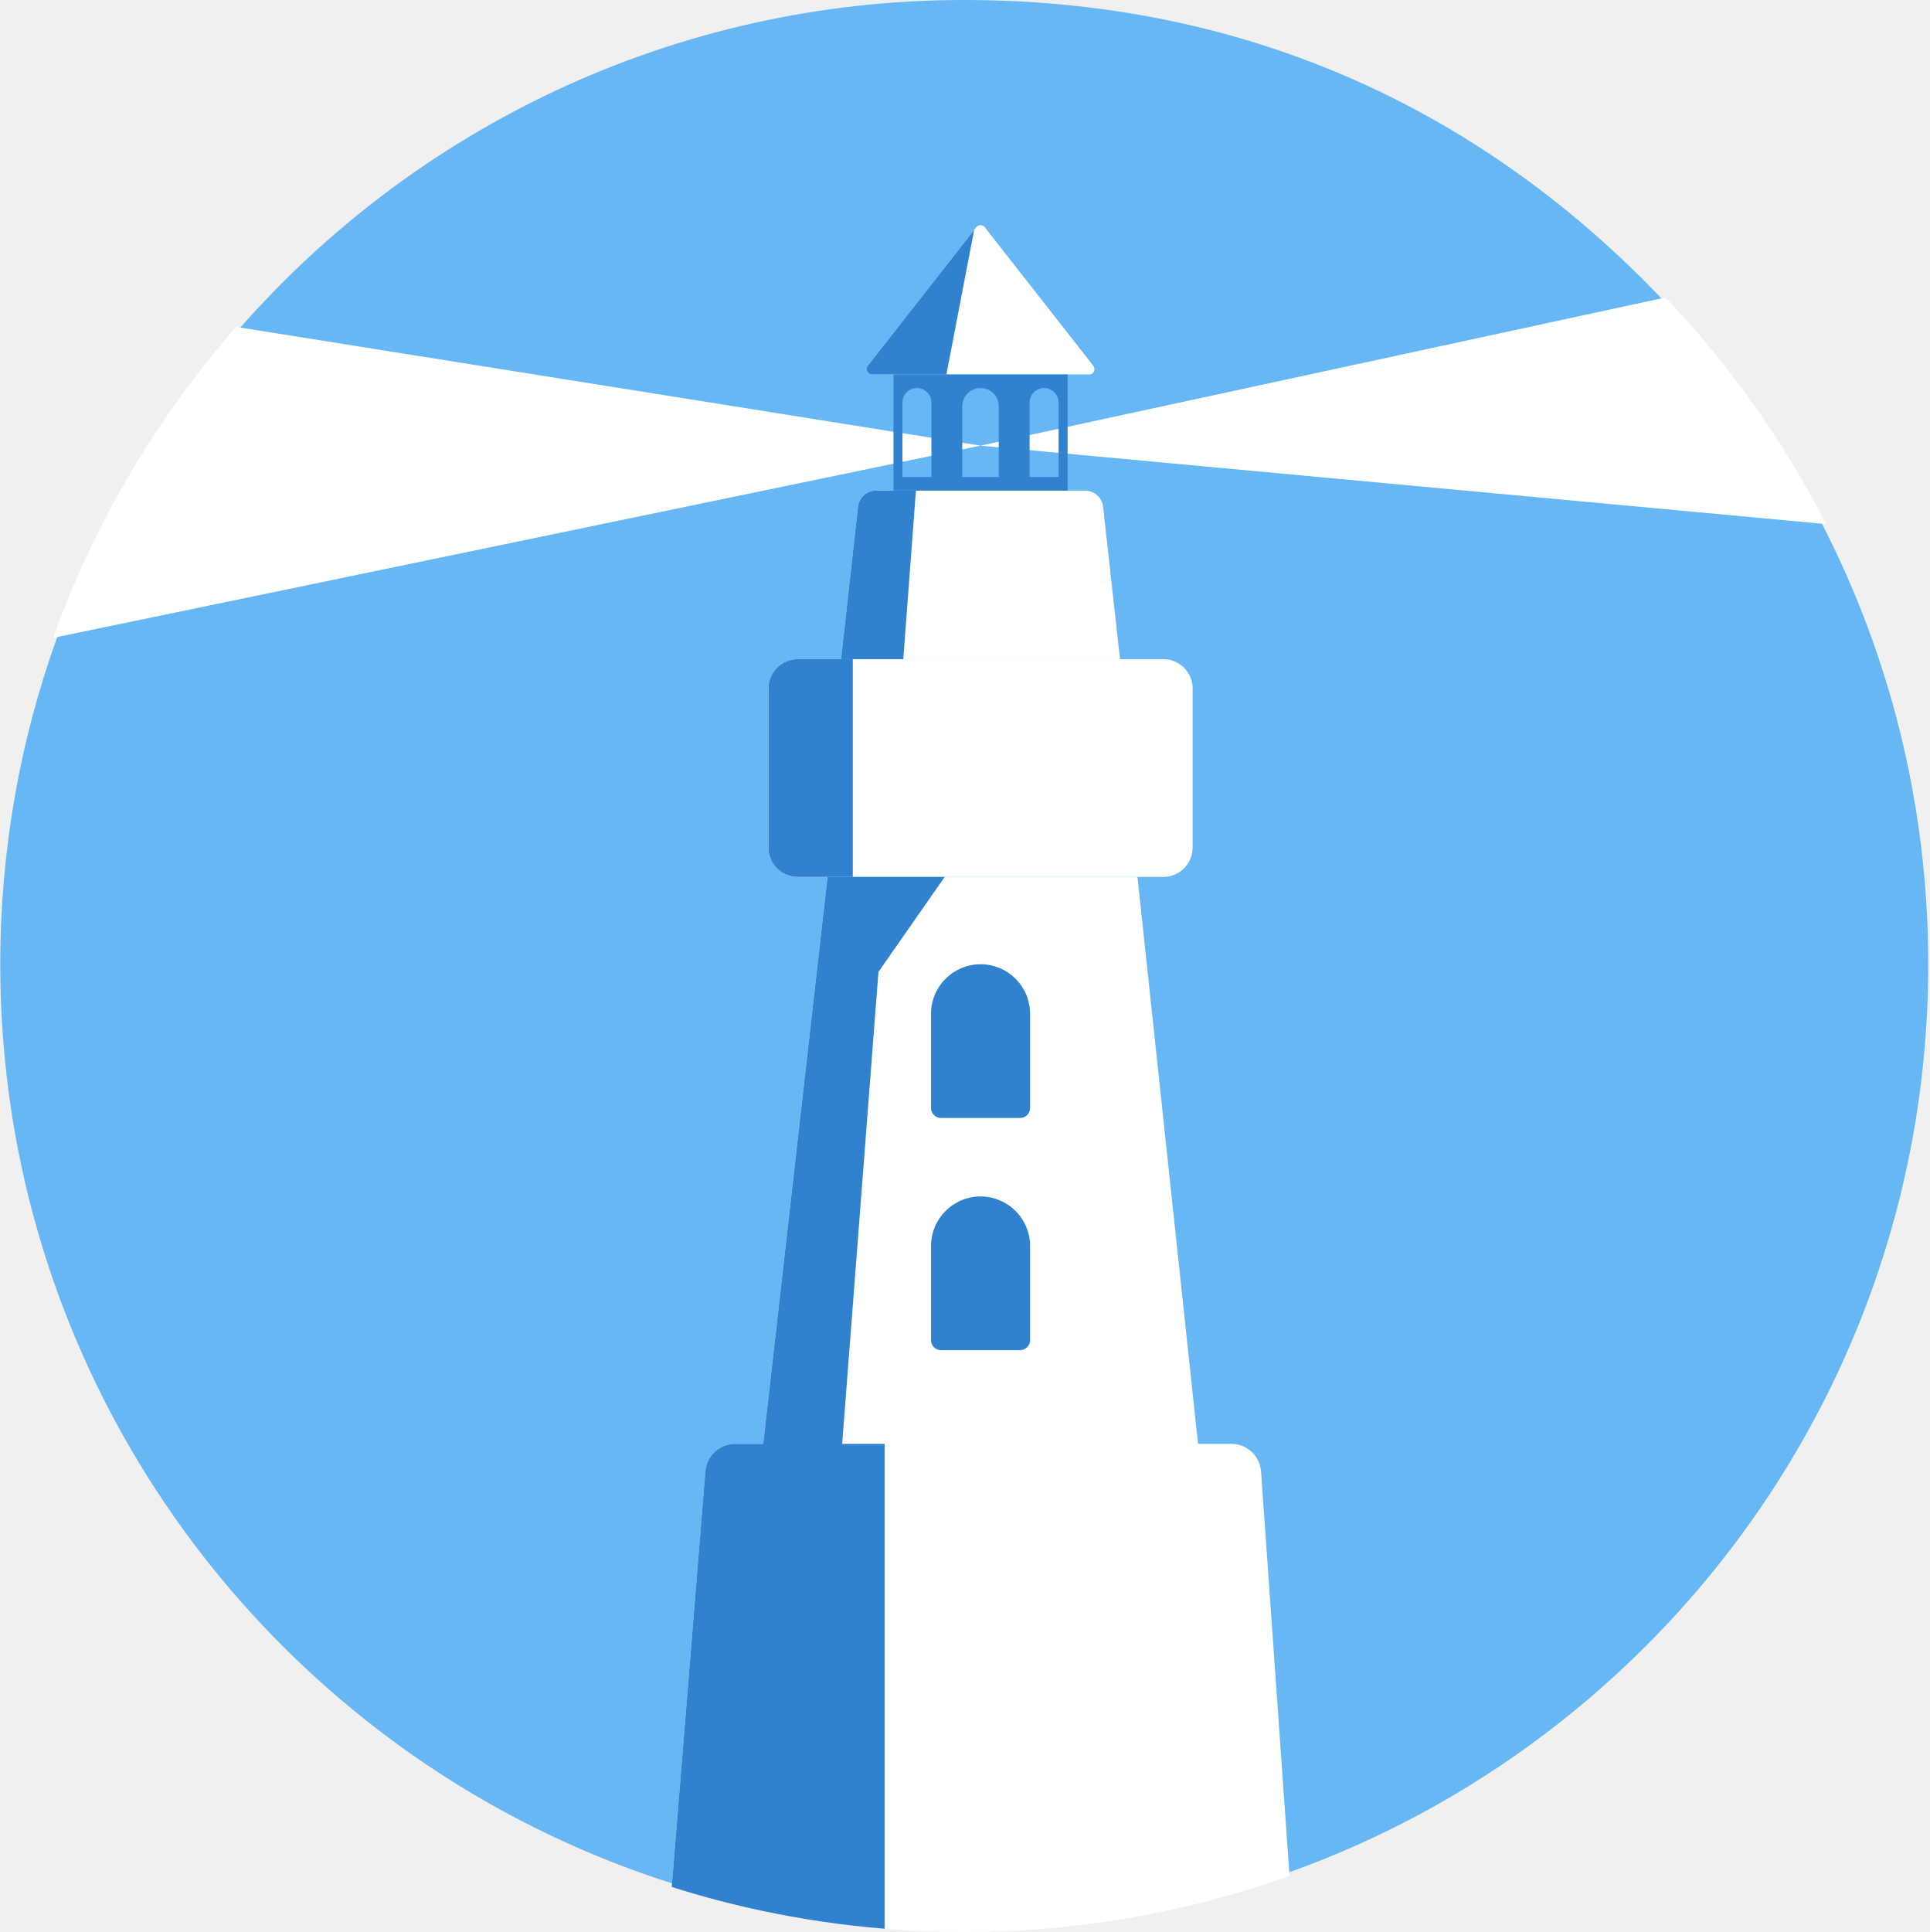
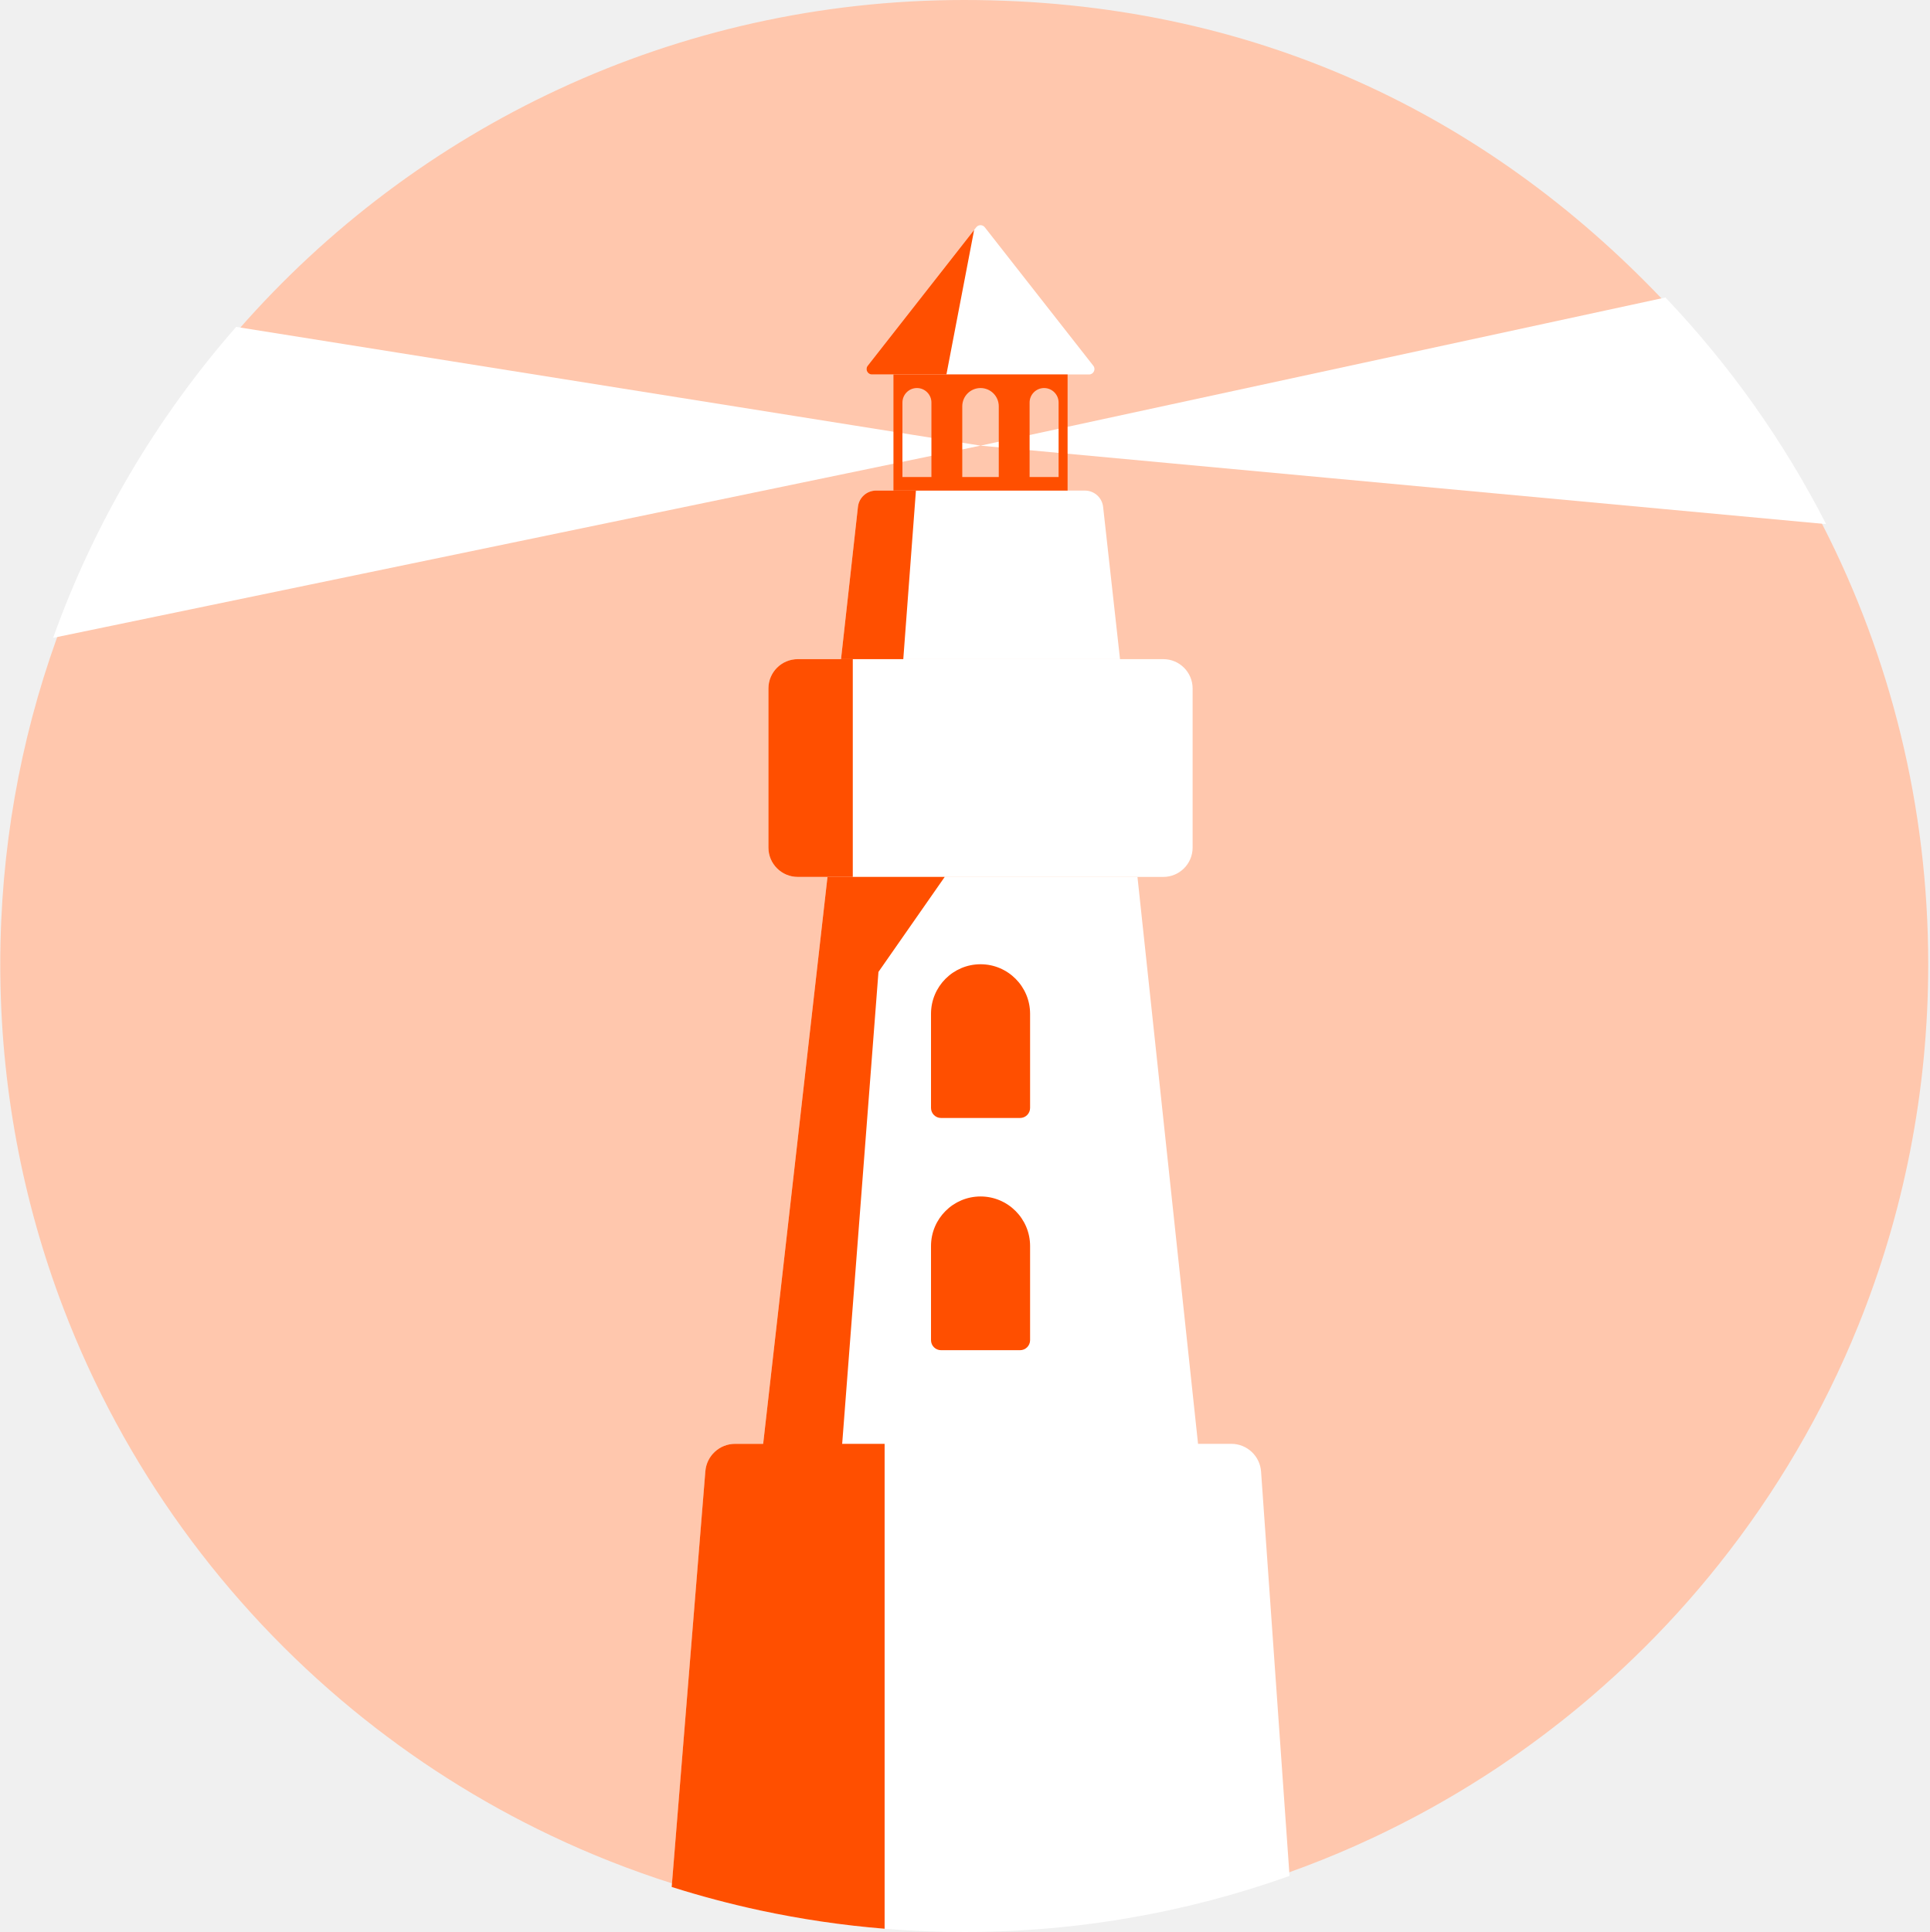
<svg xmlns="http://www.w3.org/2000/svg" width="1024" height="1025" viewBox="0 0 1024 1025" fill="none">
-   <path d="M1023.24 511.57C1023.24 579.44 1010.02 644.23 986.021 703.5C967.461 749.35 942.441 791.89 912.081 829.99C898.041 847.63 882.871 864.31 866.641 879.92C863.591 882.87 860.491 885.78 857.361 888.65C855.181 890.65 852.971 892.63 850.761 894.59C849.781 895.47 848.791 896.34 847.801 897.19C847.261 897.68 846.721 898.14 846.191 898.6C843.621 900.84 841.011 903.04 838.381 905.22C837.621 905.86 836.851 906.5 836.071 907.13C834.521 908.4 832.971 909.66 831.411 910.91C830.291 911.8 829.181 912.69 828.051 913.57C826.931 914.46 825.801 915.34 824.681 916.2C824.051 916.7 823.391 917.2 822.741 917.69C822.101 918.19 821.451 918.69 820.791 919.18C819.861 919.89 818.931 920.6 817.981 921.3C814.521 923.9 811.031 926.45 807.491 928.95C806.321 929.79 805.151 930.61 803.991 931.42C802.821 932.24 801.641 933.05 800.471 933.86C799.291 934.67 798.101 935.47 796.921 936.28C795.681 937.11 794.441 937.93 793.201 938.76C791.951 939.58 790.711 940.39 789.451 941.21C788.911 941.57 788.351 941.92 787.811 942.28C787.261 942.63 786.701 942.98 786.161 943.32C782.011 945.98 777.801 948.58 773.571 951.09C772.421 951.76 771.271 952.46 770.121 953.13C768.801 953.9 767.471 954.68 766.131 955.44C765.451 955.85 764.771 956.23 764.091 956.61C760.211 958.83 756.291 960.99 752.341 963.09C751.361 963.62 750.371 964.14 749.381 964.65C749.241 964.73 749.091 964.81 748.951 964.88C747.741 965.51 746.541 966.14 745.341 966.74C745.281 966.8 745.201 966.83 745.121 966.87C743.561 967.68 741.991 968.47 740.411 969.26C736.521 971.21 732.591 973.11 728.641 974.97C725.461 976.46 722.251 977.92 719.041 979.36C707.491 984.49 695.701 989.21 683.711 993.48C656.541 1003.19 628.321 1010.65 599.241 1015.65C587.131 1017.76 574.901 1019.41 562.511 1020.64C545.801 1022.28 528.861 1023.13 511.721 1023.13C498.081 1023.13 484.551 1022.6 471.181 1021.54C448.281 1019.75 425.801 1016.44 403.851 1011.74C387.961 1008.32 372.351 1004.18 357.041 999.34C334.801 992.28 313.201 983.76 292.391 973.85C254.541 955.88 219.261 933.38 187.231 907.08C119.041 851.08 65.601 777.78 33.591 693.91C11.981 637.27 0.141 575.81 0.141 511.58C0.141 451.03 10.651 392.96 29.971 339.06C51.811 278.08 84.901 222.45 126.751 174.68C220.491 67.61 358.191 0 511.681 0C665.171 0 789.251 61.1 882.441 159.11C916.191 194.59 944.881 234.9 967.391 278.91C1003.1 348.71 1023.24 427.78 1023.24 511.57Z" fill="#66B7F4" />
+   <path d="M1023.24 511.57C1023.24 579.44 1010.02 644.23 986.021 703.5C967.461 749.35 942.441 791.89 912.081 829.99C898.041 847.63 882.871 864.31 866.641 879.92C863.591 882.87 860.491 885.78 857.361 888.65C855.181 890.65 852.971 892.63 850.761 894.59C849.781 895.47 848.791 896.34 847.801 897.19C847.261 897.68 846.721 898.14 846.191 898.6C843.621 900.84 841.011 903.04 838.381 905.22C837.621 905.86 836.851 906.5 836.071 907.13C834.521 908.4 832.971 909.66 831.411 910.91C830.291 911.8 829.181 912.69 828.051 913.57C826.931 914.46 825.801 915.34 824.681 916.2C824.051 916.7 823.391 917.2 822.741 917.69C822.101 918.19 821.451 918.69 820.791 919.18C819.861 919.89 818.931 920.6 817.981 921.3C814.521 923.9 811.031 926.45 807.491 928.95C806.321 929.79 805.151 930.61 803.991 931.42C802.821 932.24 801.641 933.05 800.471 933.86C799.291 934.67 798.101 935.47 796.921 936.28C795.681 937.11 794.441 937.93 793.201 938.76C791.951 939.58 790.711 940.39 789.451 941.21C788.911 941.57 788.351 941.92 787.811 942.28C787.261 942.63 786.701 942.98 786.161 943.32C782.011 945.98 777.801 948.58 773.571 951.09C772.421 951.76 771.271 952.46 770.121 953.13C768.801 953.9 767.471 954.68 766.131 955.44C765.451 955.85 764.771 956.23 764.091 956.61C760.211 958.83 756.291 960.99 752.341 963.09C751.361 963.62 750.371 964.14 749.381 964.65C749.241 964.73 749.091 964.81 748.951 964.88C747.741 965.51 746.541 966.14 745.341 966.74C745.281 966.8 745.201 966.83 745.121 966.87C743.561 967.68 741.991 968.47 740.411 969.26C736.521 971.21 732.591 973.11 728.641 974.97C725.461 976.46 722.251 977.92 719.041 979.36C707.491 984.49 695.701 989.21 683.711 993.48C656.541 1003.19 628.321 1010.65 599.241 1015.65C587.131 1017.76 574.901 1019.41 562.511 1020.64C545.801 1022.28 528.861 1023.13 511.721 1023.13C498.081 1023.13 484.551 1022.6 471.181 1021.54C448.281 1019.75 425.801 1016.44 403.851 1011.74C387.961 1008.32 372.351 1004.18 357.041 999.34C334.801 992.28 313.201 983.76 292.391 973.85C254.541 955.88 219.261 933.38 187.231 907.08C119.041 851.08 65.601 777.78 33.591 693.91C11.981 637.27 0.141 575.81 0.141 511.58C0.141 451.03 10.651 392.96 29.971 339.06C51.811 278.08 84.901 222.45 126.751 174.68C220.491 67.61 358.191 0 511.681 0C665.171 0 789.251 61.1 882.441 159.11C916.191 194.59 944.881 234.9 967.391 278.91C1003.1 348.71 1023.24 427.78 1023.24 511.57Z" fill="#ffc7ad" />
  <path d="M684.301 995.24C657.041 1004.99 628.711 1012.47 599.531 1017.49C587.381 1019.61 575.101 1021.27 562.671 1022.5C545.901 1024.15 528.901 1025 511.701 1025C498.011 1025 484.441 1024.46 471.011 1023.4C470.491 1023.36 469.971 1023.32 469.451 1023.27C447.001 1021.45 424.971 1018.17 403.441 1013.56C387.491 1010.13 371.821 1005.97 356.461 1001.11L374.321 780.58C374.991 772.35 381.851 766.01 390.111 766.01H653.401C661.721 766.01 668.621 772.44 669.201 780.74L684.311 995.24H684.301Z" fill="white" />
  <path d="M637.351 780.92H403.301L404.081 773.97L439.121 465.23H603.611L637.351 780.92Z" fill="white" />
  <path d="M632.881 365.27V449.67C632.881 458.27 625.911 465.24 617.311 465.24H423.341C414.751 465.24 407.771 458.27 407.771 449.67V365.27C407.771 356.67 414.751 349.7 423.341 349.7H617.311C625.911 349.7 632.881 356.67 632.881 365.27Z" fill="white" />
  <path d="M594.351 349.7H446.301L455.281 268.9C455.831 263.99 459.971 260.28 464.911 260.28H575.741C580.681 260.28 584.831 264 585.381 268.9L594.351 349.7Z" fill="white" />
  <path d="M577.931 198.67H462.721C460.331 198.67 458.991 195.92 460.461 194.04L516.921 122.02L518.06 120.56C519.21 119.1 521.43 119.1 522.57 120.56L580.181 194.04C581.651 195.92 580.311 198.67 577.921 198.67H577.931Z" fill="white" />
-   <path d="M520.331 511.57C534.841 511.57 546.631 523.35 546.631 537.87V587.81C546.631 590.75 544.241 593.13 541.311 593.13H499.371C496.431 593.13 494.051 590.74 494.051 587.81V537.87C494.051 523.36 505.831 511.57 520.351 511.57H520.331Z" fill="#3182CE" />
-   <path d="M520.331 634.77C534.841 634.77 546.631 646.55 546.631 661.07V711.01C546.631 713.95 544.241 716.33 541.311 716.33H499.371C496.431 716.33 494.051 713.94 494.051 711.01V661.07C494.051 646.56 505.831 634.77 520.351 634.77H520.331Z" fill="#3182CE" />
+   <path d="M520.331 511.57C534.841 511.57 546.631 523.35 546.631 537.87V587.81C546.631 590.75 544.241 593.13 541.311 593.13H499.371C496.431 593.13 494.051 590.74 494.051 587.81V537.87C494.051 523.36 505.831 511.57 520.351 511.57H520.331Z" fill="#FF4F00" />
+   <path d="M520.331 634.77C534.841 634.77 546.631 646.55 546.631 661.07V711.01C546.631 713.95 544.241 716.33 541.311 716.33H499.371C496.431 716.33 494.051 713.94 494.051 711.01V661.07C494.051 646.56 505.831 634.77 520.351 634.77H520.331Z" fill="#FF4F00" />
  <path d="M969.06 278.06L520.33 236.43L883.8 157.83C917.67 193.44 946.47 233.9 969.06 278.07V278.06Z" fill="white" />
  <path d="M520.32 236.43L28.18 338.41C50.1 277.2 83.32 221.37 125.31 173.43L520.32 236.42V236.43Z" fill="white" />
-   <path d="M474.121 198.67V260.27H566.531V198.67H474.121ZM494.271 253.07H478.891V213.56C478.891 209.33 482.321 205.87 486.581 205.87C490.841 205.87 494.271 209.33 494.271 213.56V253.07ZM530.001 253.07H510.641V215.56C510.641 210.21 514.981 205.87 520.331 205.87C525.681 205.87 530.011 210.21 530.011 215.56V253.07H530.001ZM561.761 253.07H546.371V213.56C546.371 209.33 549.821 205.87 554.061 205.87C558.301 205.87 561.761 209.33 561.761 213.56V253.07Z" fill="#3182CE" />
-   <path d="M469.431 766.02V1023.27C446.981 1021.45 424.951 1018.17 403.421 1013.56C387.471 1010.13 371.801 1005.97 356.441 1001.11L374.301 780.58C374.971 772.35 381.831 766.01 390.091 766.01H469.431V766.02Z" fill="#3182CE" />
-   <path d="M501.33 465.23L466.17 515.63L446.3 773.97H404.08L439.12 465.23H501.33Z" fill="#3182CE" />
-   <path d="M452.542 349.7V465.24H423.341C414.751 465.24 407.771 458.27 407.771 449.67V365.27C407.771 356.67 414.751 349.7 423.341 349.7H452.542Z" fill="#3182CE" />
-   <path d="M486.051 260.27L479.341 349.69H446.301L455.281 268.89C455.831 263.98 459.971 260.27 464.911 260.27H486.041H486.051Z" fill="#3182CE" />
-   <path d="M516.931 122.02L502.231 198.67H462.721C460.331 198.67 458.991 195.92 460.461 194.04L516.921 122.02H516.931Z" fill="#3182CE" />
+   <path d="M474.121 198.67V260.27H566.531V198.67H474.121ZM494.271 253.07H478.891V213.56C478.891 209.33 482.321 205.87 486.581 205.87C490.841 205.87 494.271 209.33 494.271 213.56V253.07ZM530.001 253.07H510.641V215.56C510.641 210.21 514.981 205.87 520.331 205.87C525.681 205.87 530.011 210.21 530.011 215.56V253.07H530.001ZM561.761 253.07H546.371V213.56C546.371 209.33 549.821 205.87 554.061 205.87C558.301 205.87 561.761 209.33 561.761 213.56V253.07Z" fill="#FF4F00" />
+   <path d="M469.431 766.02V1023.27C446.981 1021.45 424.951 1018.17 403.421 1013.56C387.471 1010.13 371.801 1005.97 356.441 1001.11L374.301 780.58C374.971 772.35 381.831 766.01 390.091 766.01H469.431V766.02Z" fill="#FF4F00" />
+   <path d="M501.33 465.23L466.17 515.63L446.3 773.97H404.08L439.12 465.23H501.33Z" fill="#FF4F00" />
+   <path d="M452.542 349.7V465.24H423.341C414.751 465.24 407.771 458.27 407.771 449.67V365.27C407.771 356.67 414.751 349.7 423.341 349.7H452.542Z" fill="#FF4F00" />
+   <path d="M486.051 260.27L479.341 349.69H446.301L455.281 268.89C455.831 263.98 459.971 260.27 464.911 260.27H486.041H486.051Z" fill="#FF4F00" />
+   <path d="M516.931 122.02L502.231 198.67H462.721C460.331 198.67 458.991 195.92 460.461 194.04L516.921 122.02H516.931Z" fill="#FF4F00" />
</svg>
